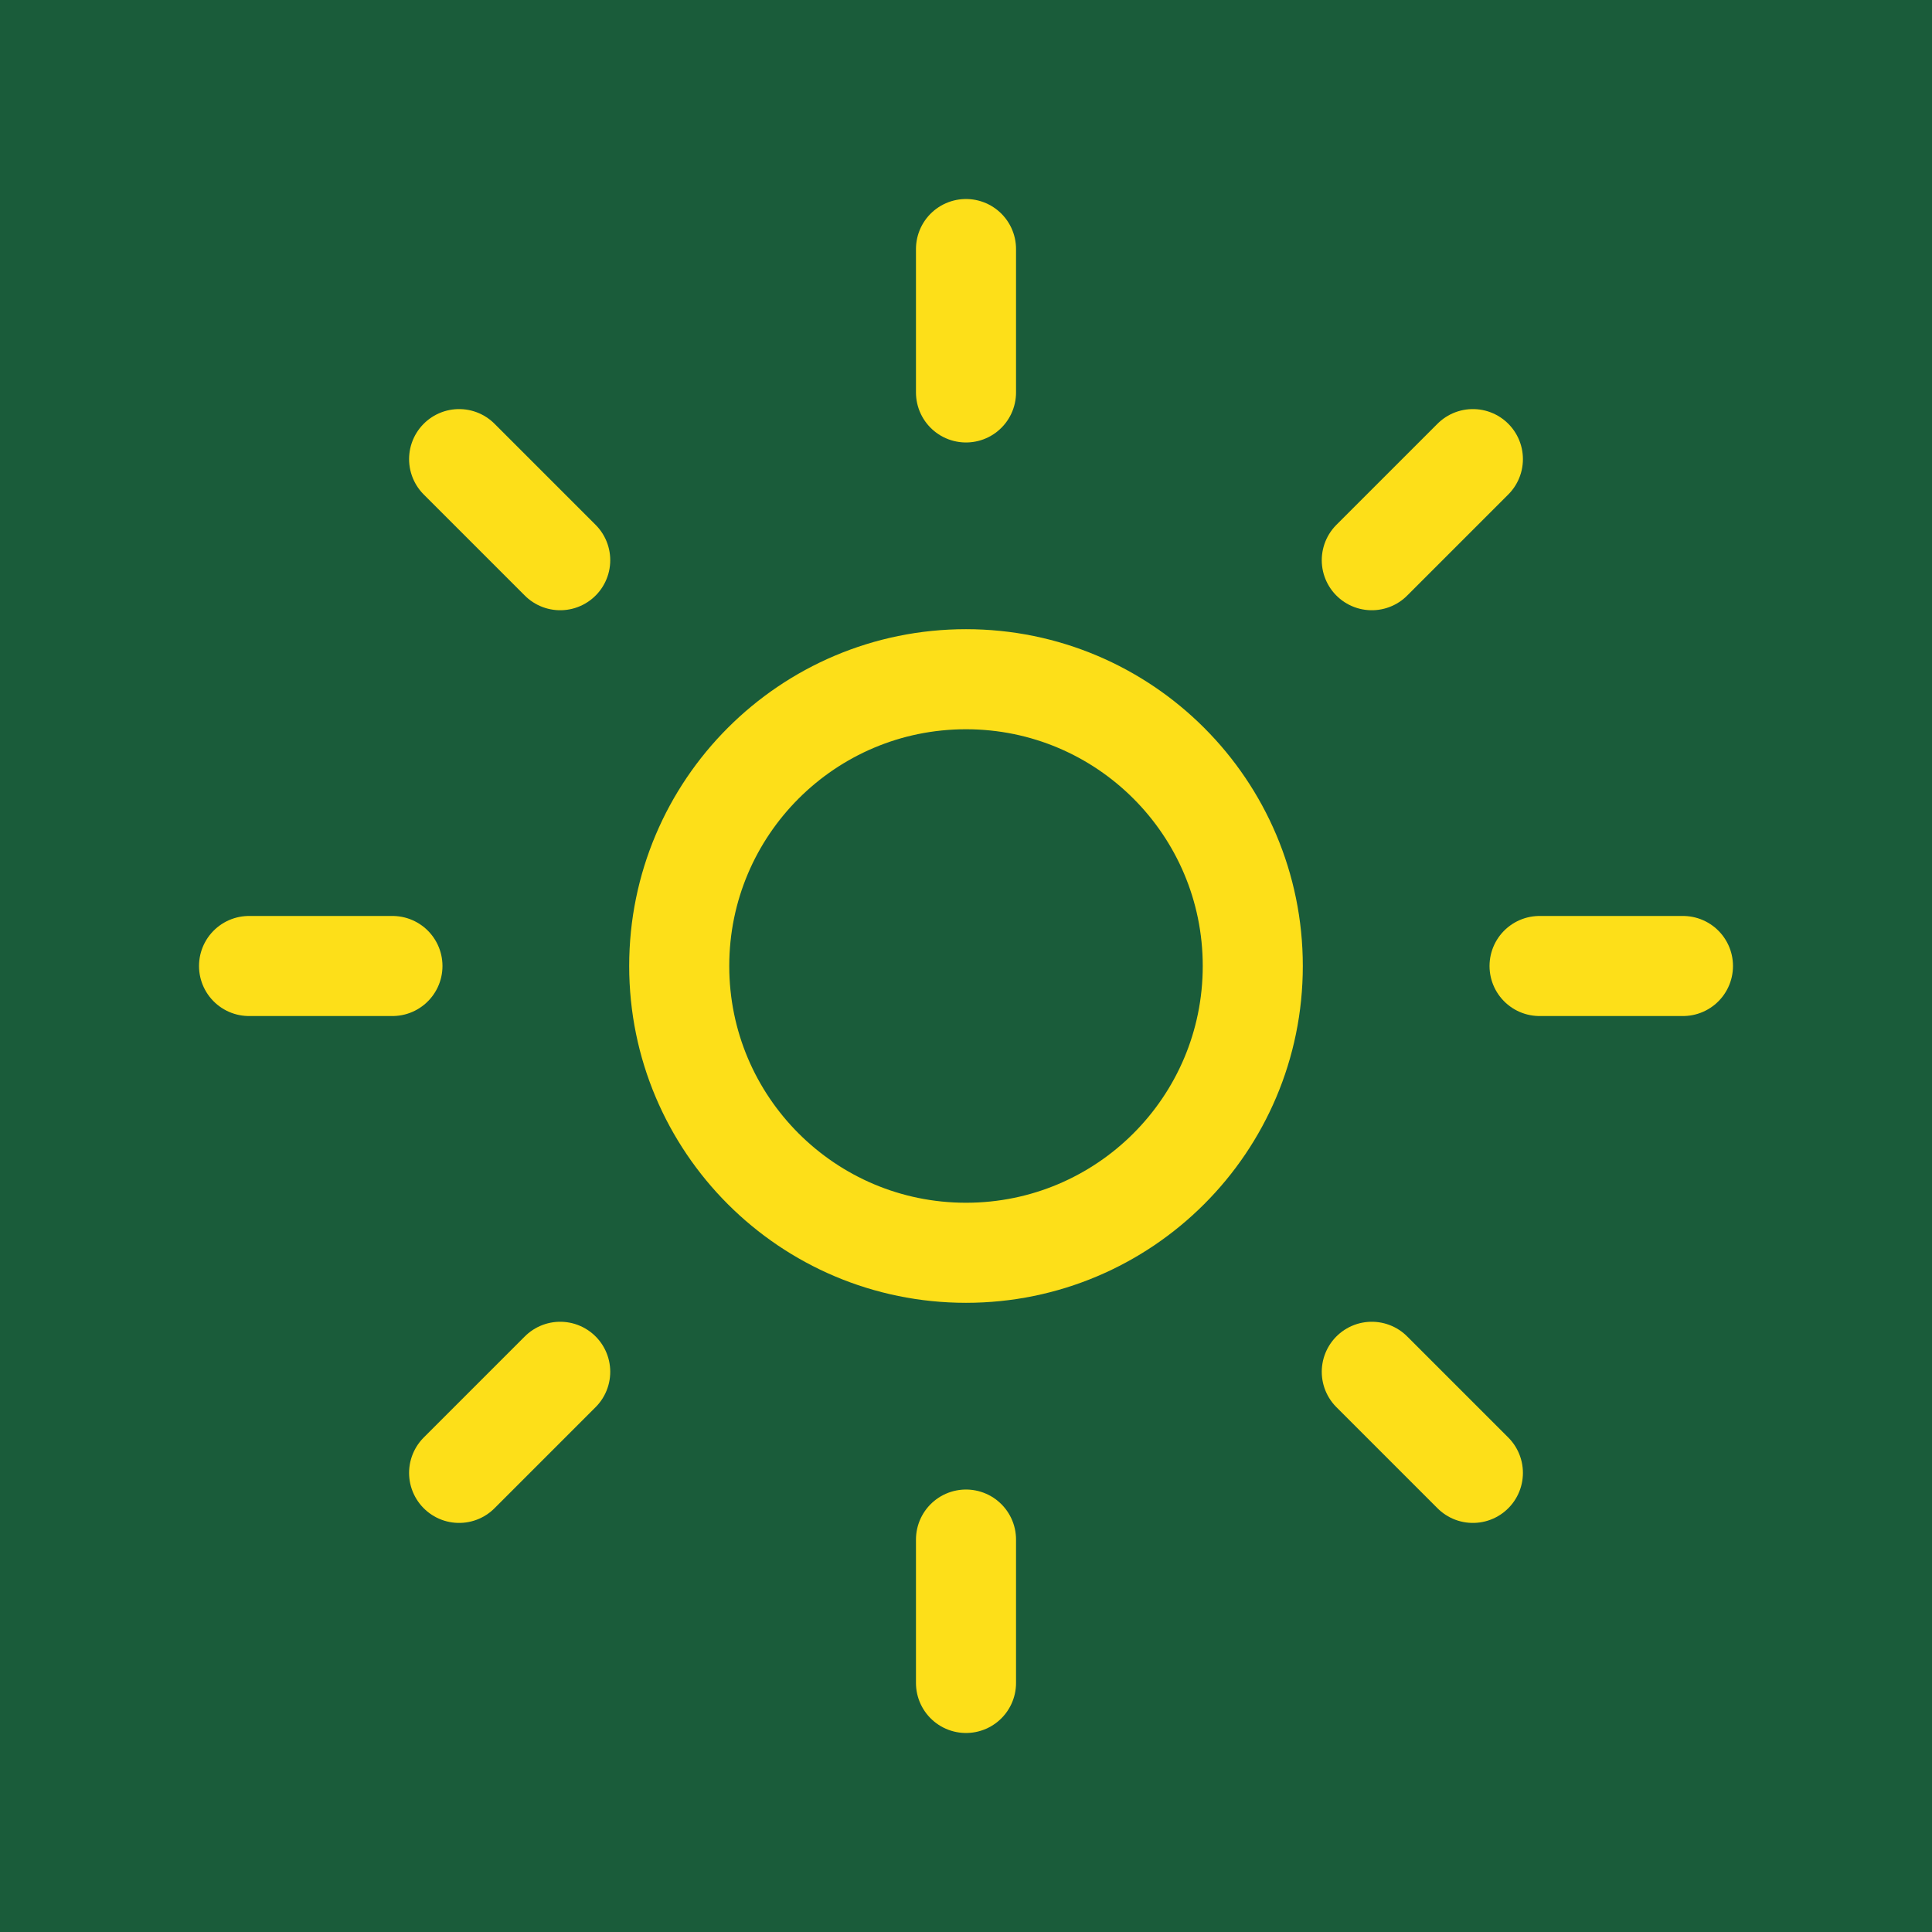
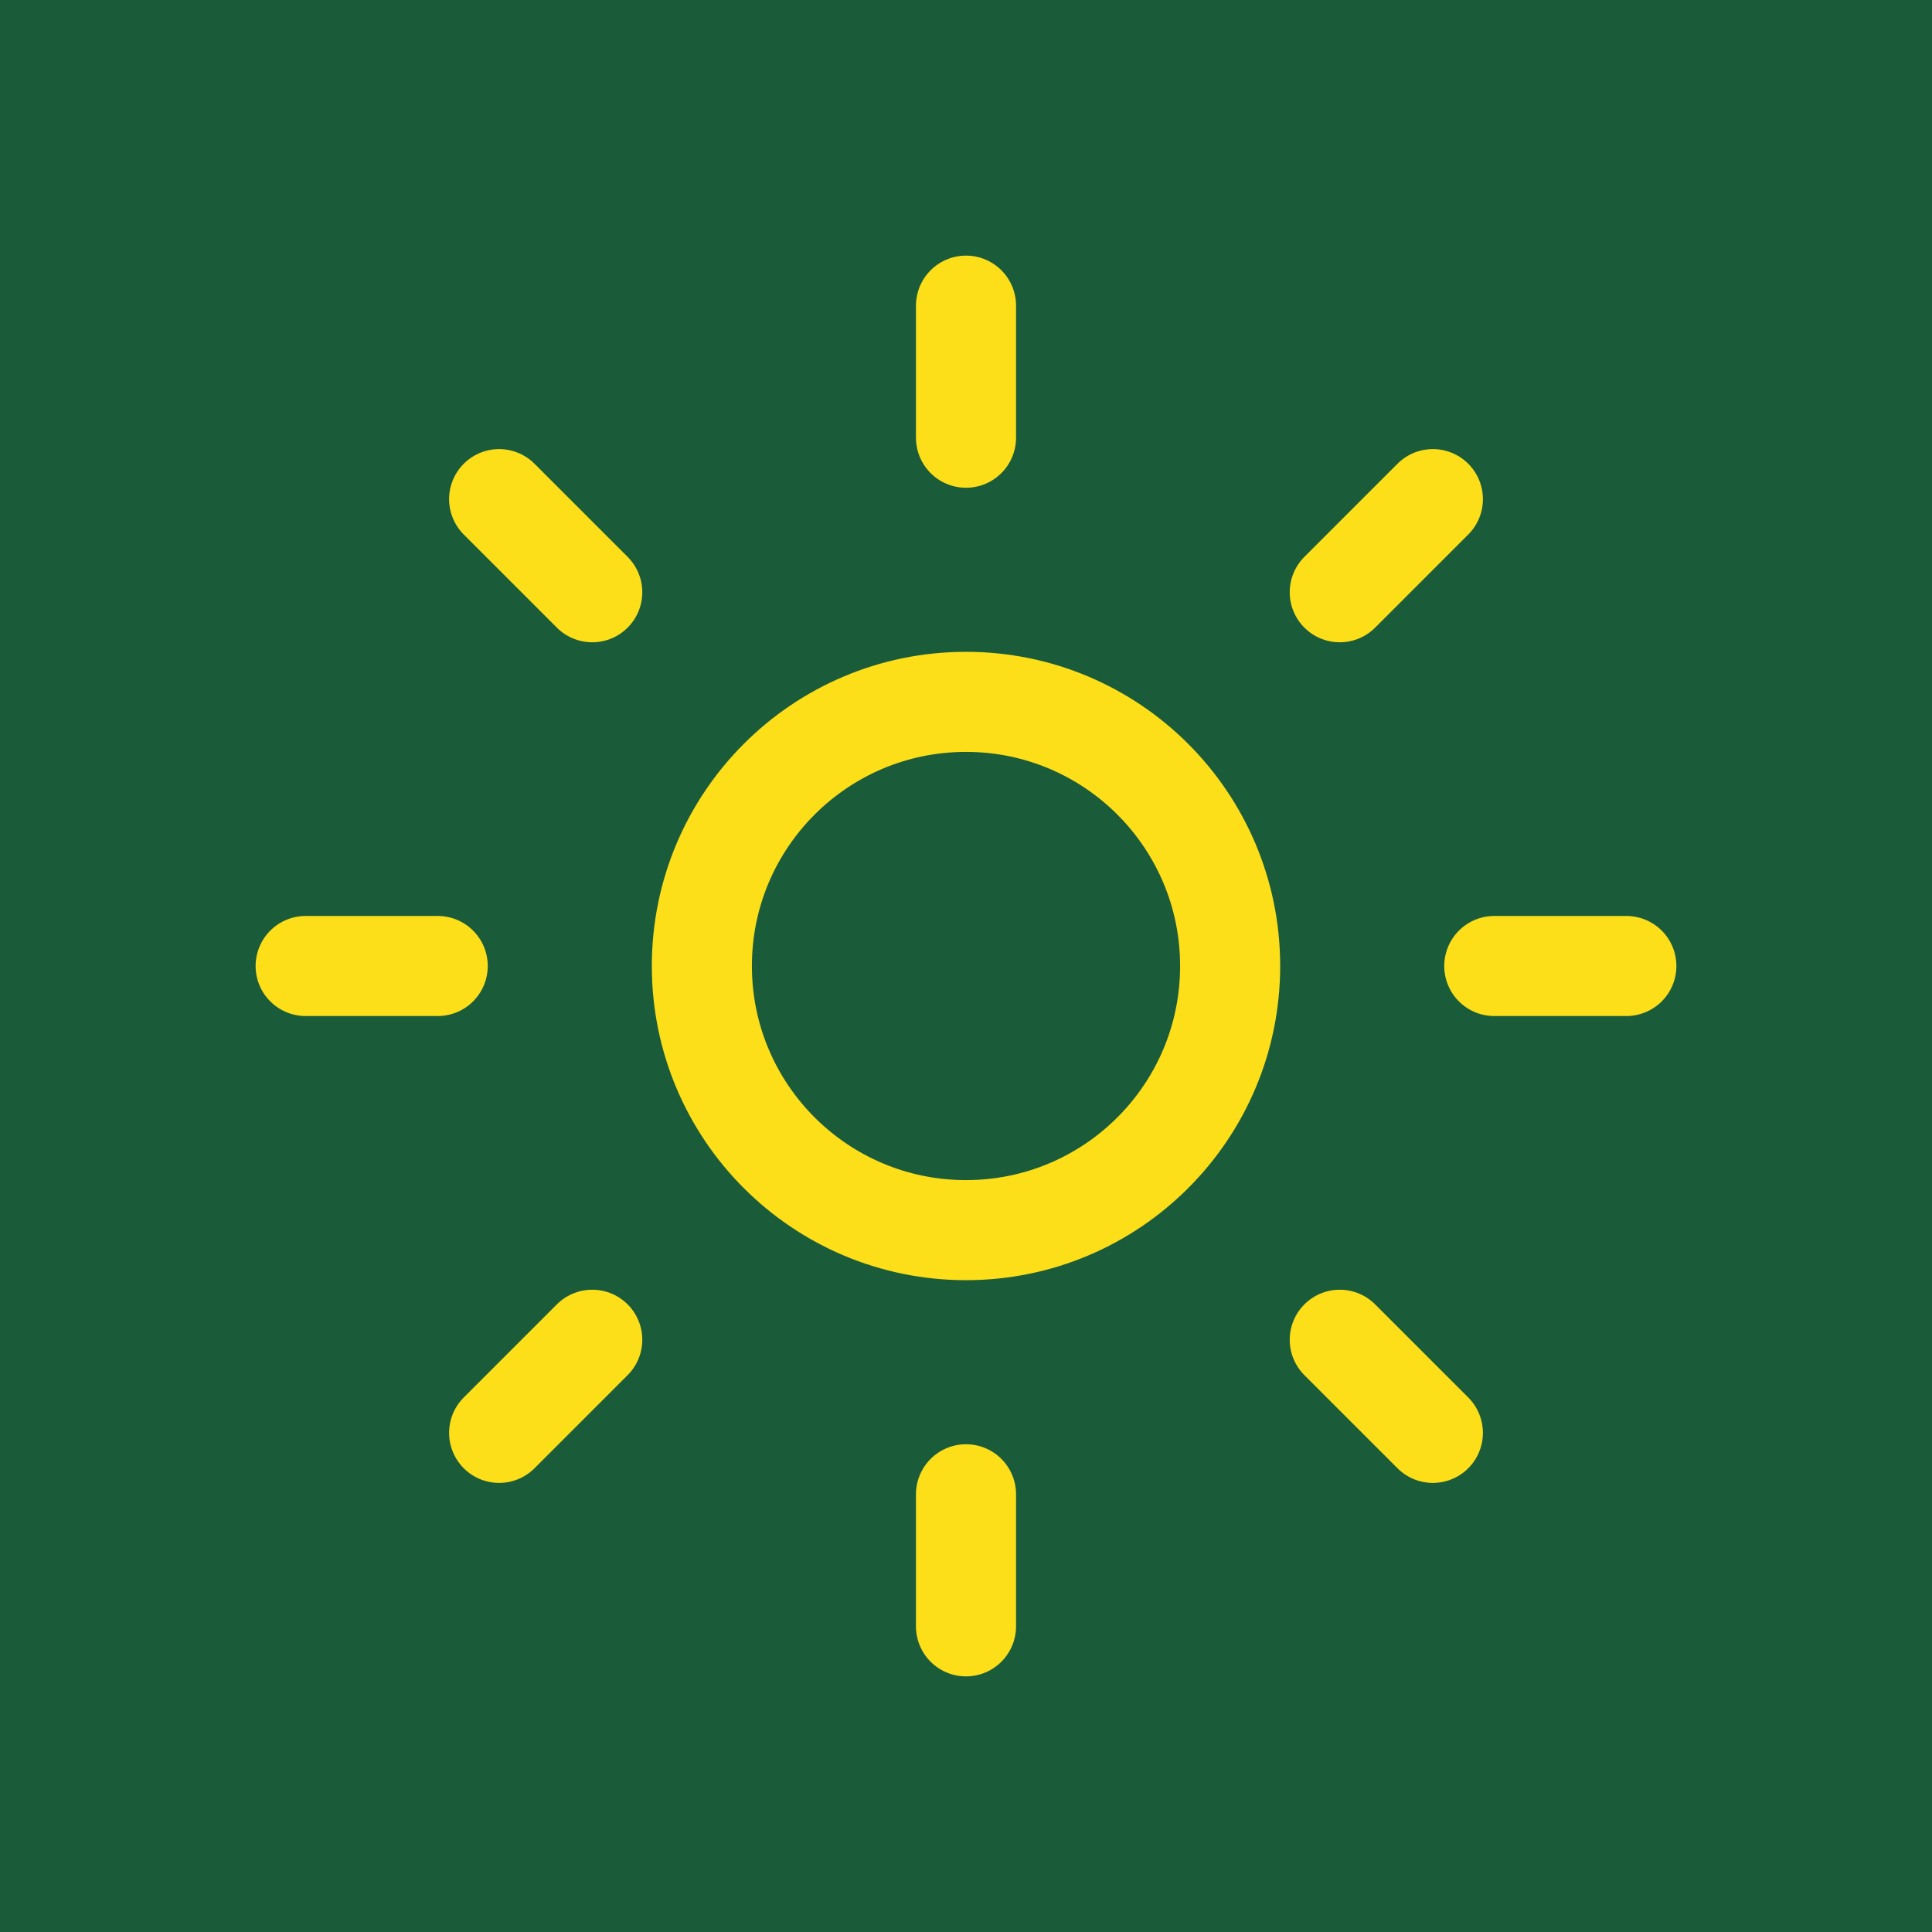
<svg xmlns="http://www.w3.org/2000/svg" height="1024.0pt" stroke-miterlimit="10" style="fill-rule:nonzero;clip-rule:evenodd;stroke-linecap:round;stroke-linejoin:round;" version="1.1" viewBox="0 0 1024 1024" width="1024.0pt" xml:space="preserve">
  <defs />
  <path d="M0 0L1024 0L1024 1024L0 1024L0 0Z" fill="#1a5c3a" fill-rule="nonzero" opacity="1" stroke="none" />
  <g id="Layer-1">
    <g opacity="1">
-       <path d="M360 512C360 428.053 428.053 360 512 360C595.947 360 664 428.053 664 512C664 595.947 595.947 664 512 664C428.053 664 360 595.947 360 512Z" fill="none" opacity="1" stroke="#fddf19" stroke-linecap="round" stroke-linejoin="round" stroke-width="53.039" />
-       <path d="M512 132L512 208" fill="none" opacity="1" stroke="#fddf19" stroke-linecap="round" stroke-linejoin="round" stroke-width="53.039" />
-       <path d="M512 816L512 892" fill="none" opacity="1" stroke="#fddf19" stroke-linecap="round" stroke-linejoin="round" stroke-width="53.039" />
-       <path d="M243.34 243.34L296.92 296.92" fill="none" opacity="1" stroke="#fddf19" stroke-linecap="round" stroke-linejoin="round" stroke-width="53.039" />
-       <path d="M727.08 727.08L780.66 780.66" fill="none" opacity="1" stroke="#fddf19" stroke-linecap="round" stroke-linejoin="round" stroke-width="53.039" />
-       <path d="M132 512L208 512" fill="none" opacity="1" stroke="#fddf19" stroke-linecap="round" stroke-linejoin="round" stroke-width="53.039" />
-       <path d="M816 512L892 512" fill="none" opacity="1" stroke="#fddf19" stroke-linecap="round" stroke-linejoin="round" stroke-width="53.039" />
-       <path d="M296.92 727.08L243.34 780.66" fill="none" opacity="1" stroke="#fddf19" stroke-linecap="round" stroke-linejoin="round" stroke-width="53.039" />
-       <path d="M780.66 243.34L727.08 296.92" fill="none" opacity="1" stroke="#fddf19" stroke-linecap="round" stroke-linejoin="round" stroke-width="53.039" />
+       <path d="M372 512C372 434.68 434.68 372 512 372C589.32 372 652 434.68 652 512C652 589.32 589.32 652 512 652C434.68 652 372 589.32 372 512Z" fill="none" opacity="1" stroke="#fddf19" stroke-linecap="round" stroke-linejoin="round" stroke-width="53.039" />
+       <path d="M512 162L512 232" fill="none" opacity="1" stroke="#fddf19" stroke-linecap="round" stroke-linejoin="round" stroke-width="53.039" />
+       <path d="M512 792L512 862" fill="none" opacity="1" stroke="#fddf19" stroke-linecap="round" stroke-linejoin="round" stroke-width="53.039" />
+       <path d="M264.55 264.55L313.9 313.9" fill="none" opacity="1" stroke="#fddf19" stroke-linecap="round" stroke-linejoin="round" stroke-width="53.039" />
+       <path d="M710.1 710.1L759.45 759.45" fill="none" opacity="1" stroke="#fddf19" stroke-linecap="round" stroke-linejoin="round" stroke-width="53.039" />
+       <path d="M162 512L232 512" fill="none" opacity="1" stroke="#fddf19" stroke-linecap="round" stroke-linejoin="round" stroke-width="53.039" />
+       <path d="M792 512L862 512" fill="none" opacity="1" stroke="#fddf19" stroke-linecap="round" stroke-linejoin="round" stroke-width="53.039" />
+       <path d="M313.9 710.1L264.55 759.45" fill="none" opacity="1" stroke="#fddf19" stroke-linecap="round" stroke-linejoin="round" stroke-width="53.039" />
+       <path d="M759.45 264.55L710.1 313.9" fill="none" opacity="1" stroke="#fddf19" stroke-linecap="round" stroke-linejoin="round" stroke-width="53.039" />
    </g>
  </g>
</svg>
